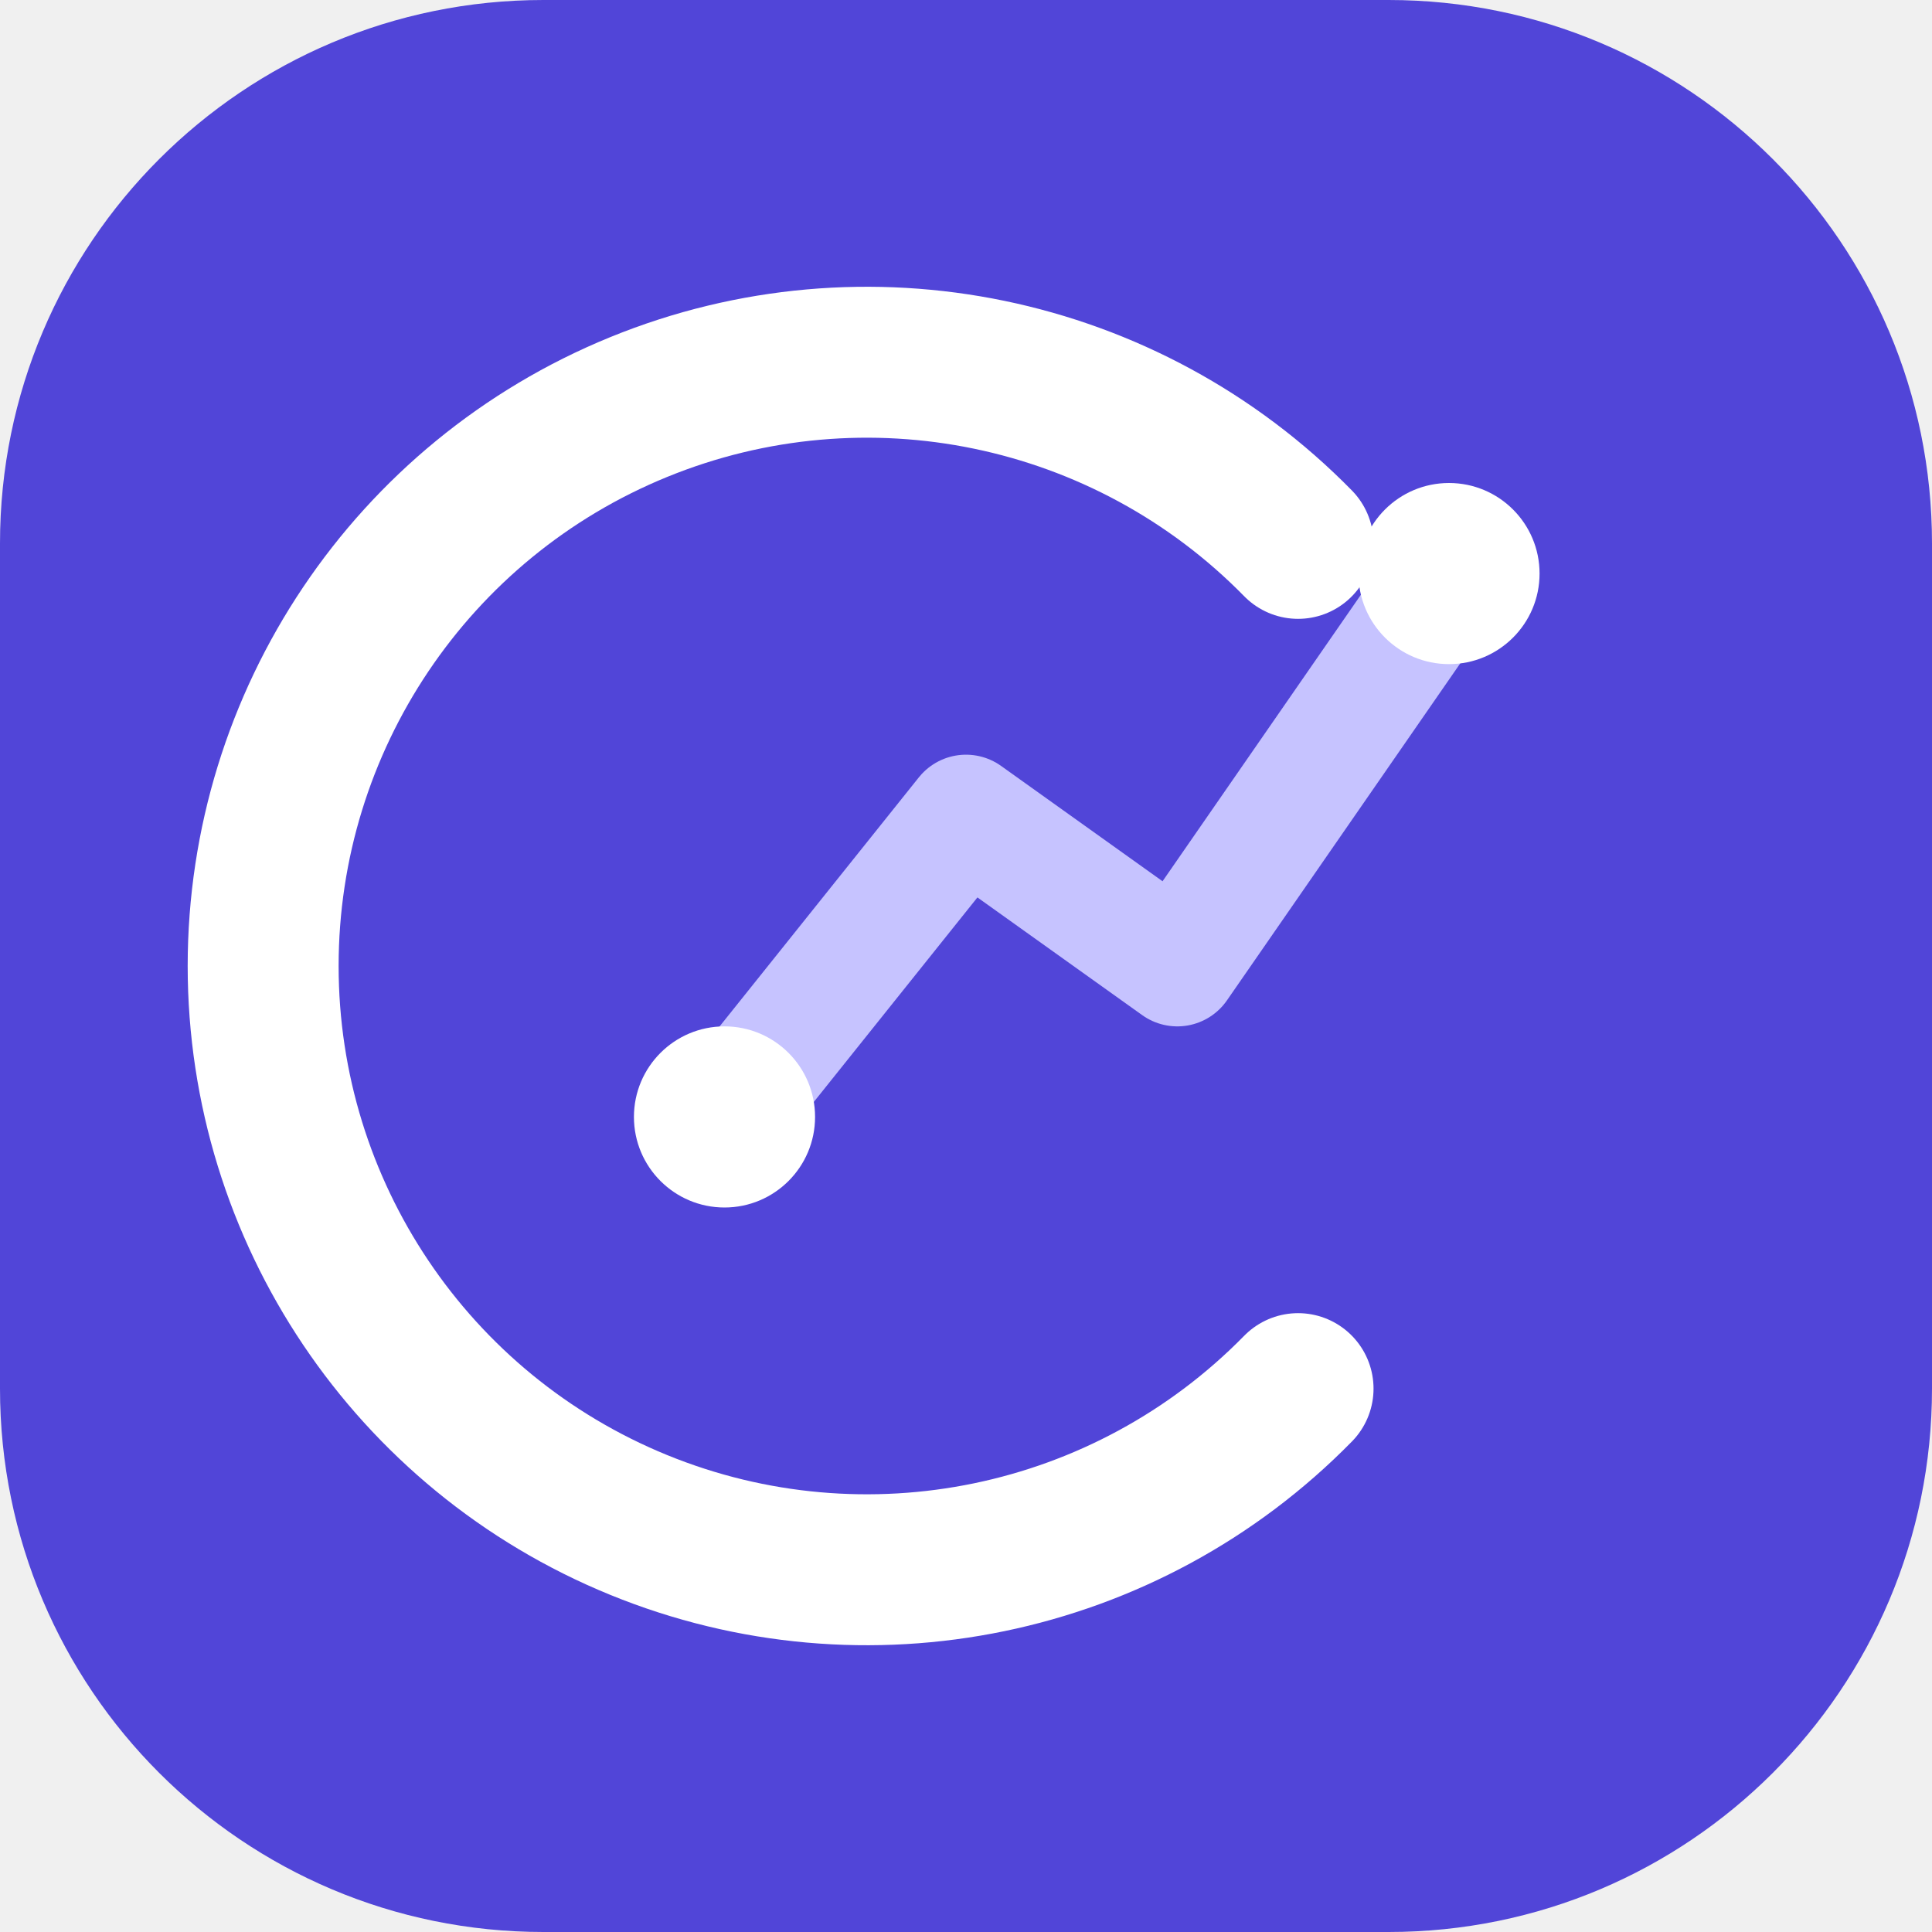
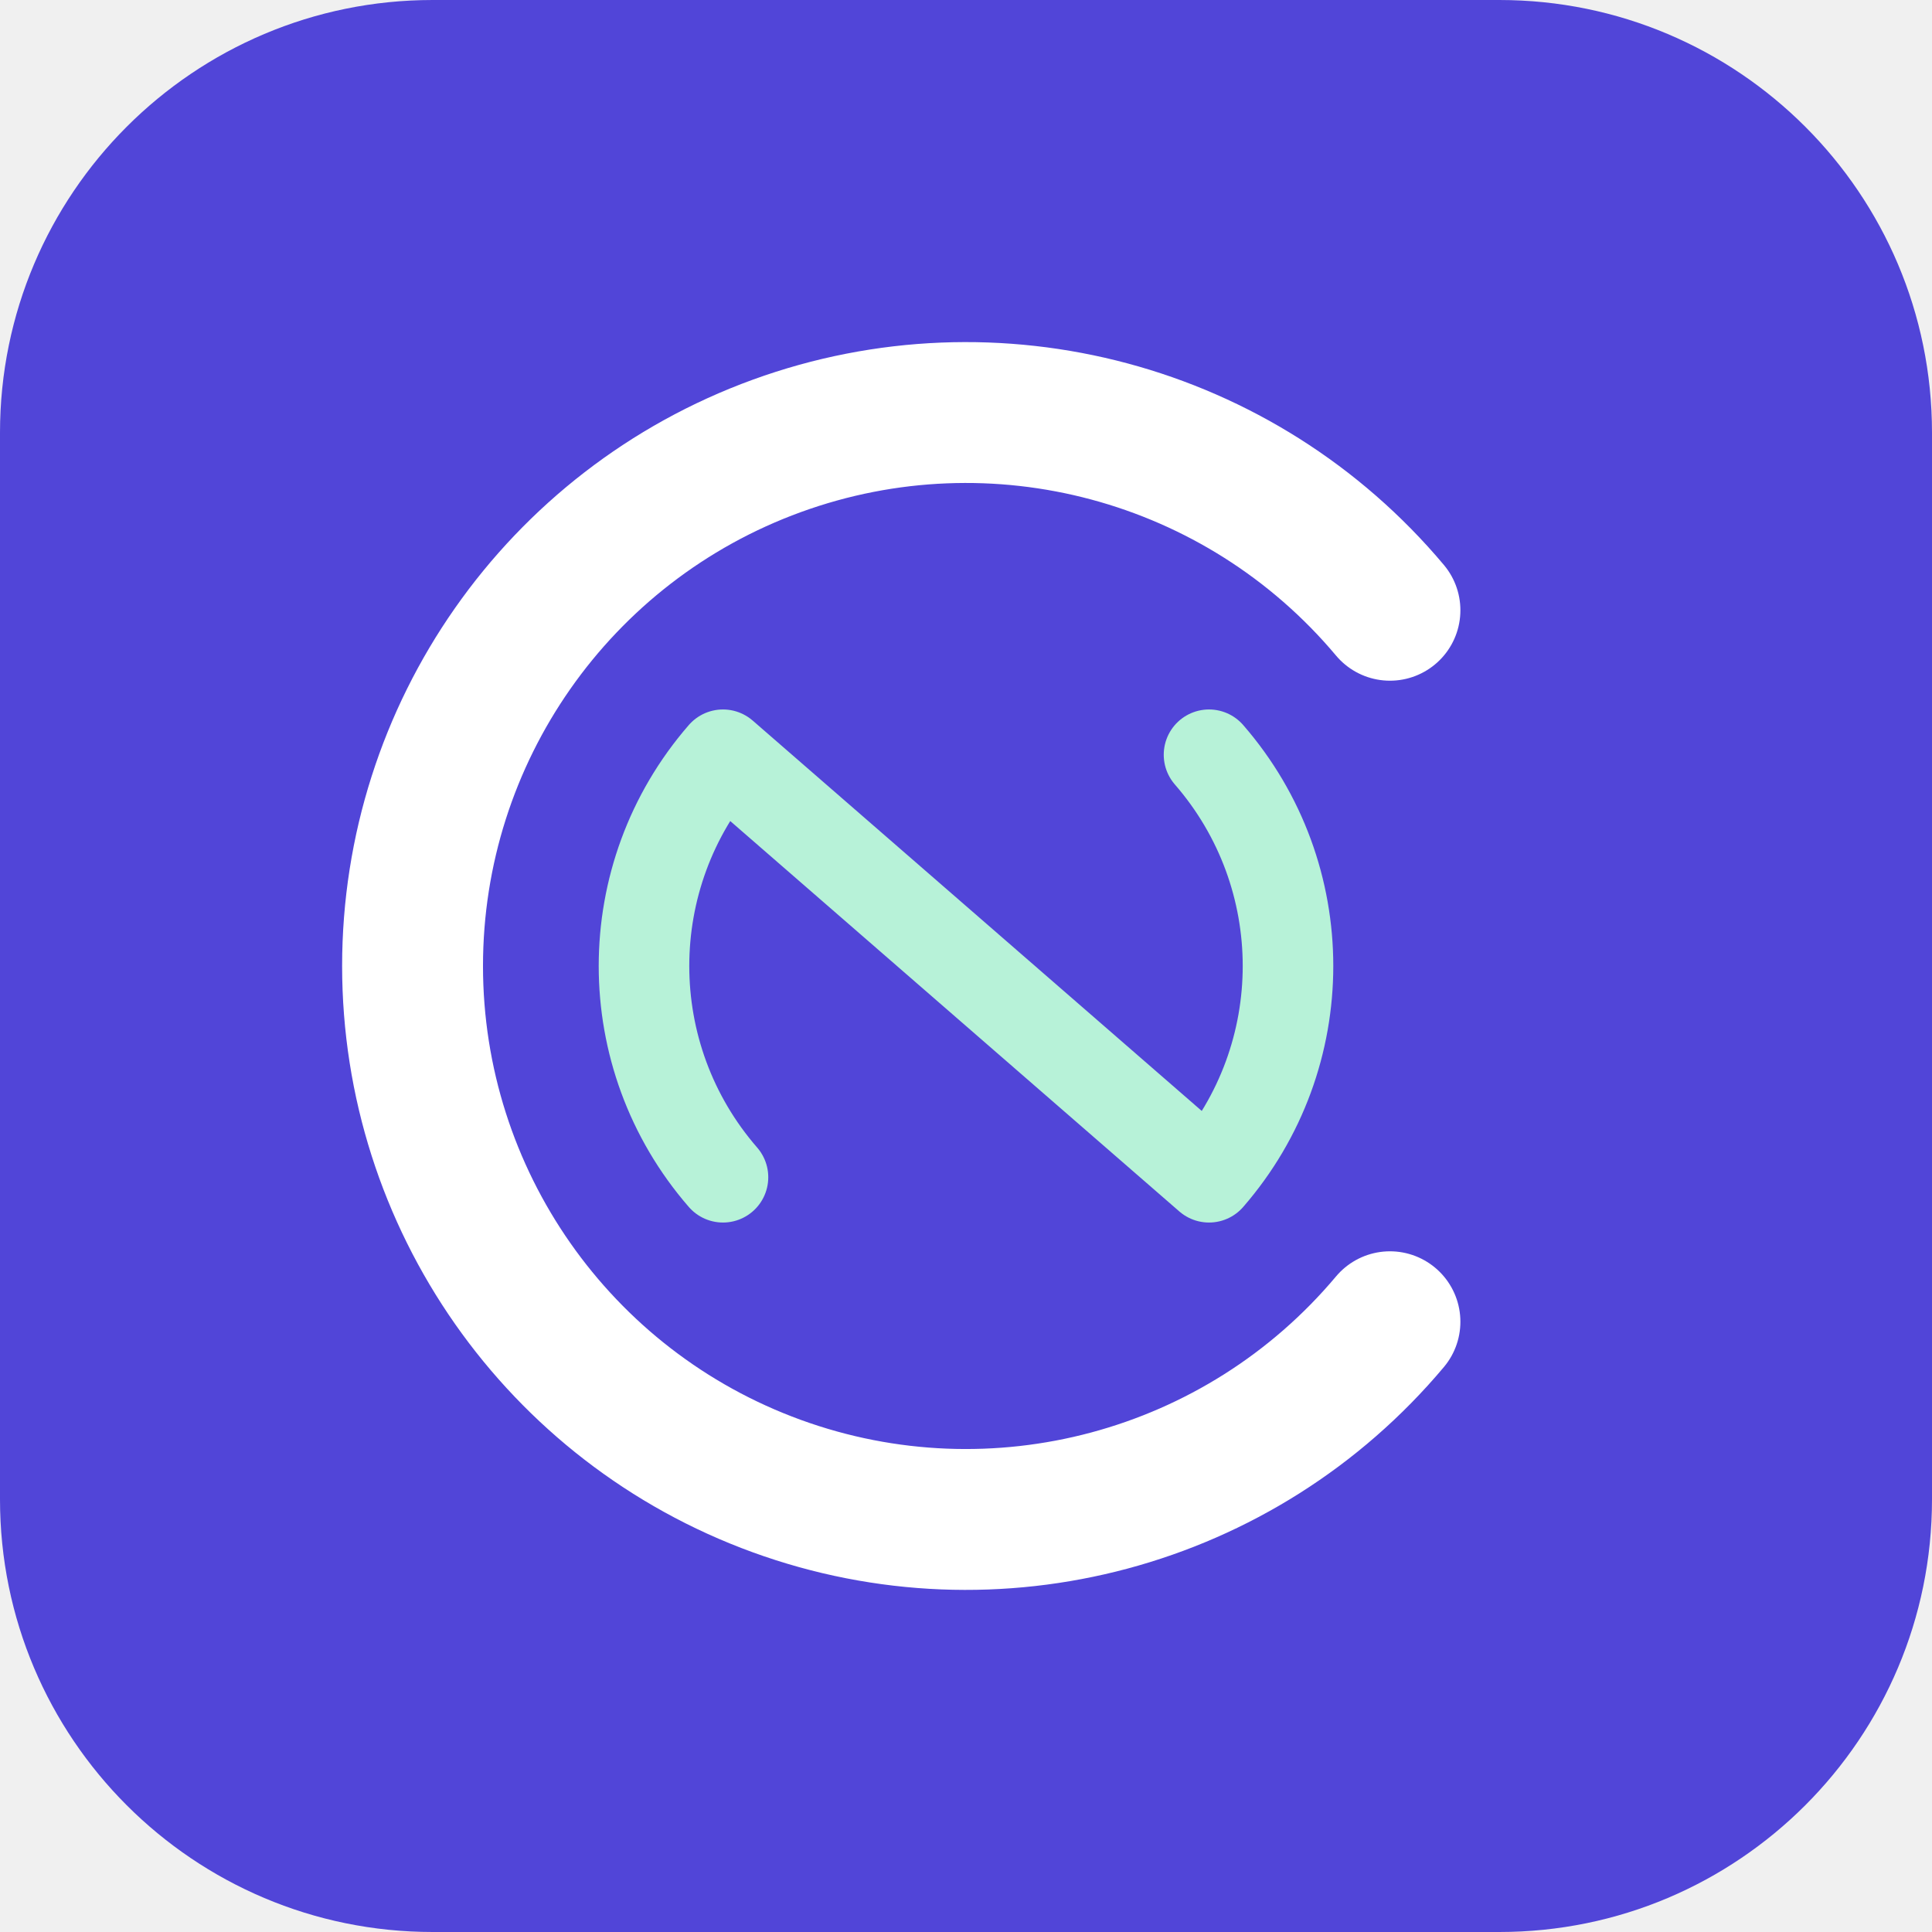
- <svg xmlns="http://www.w3.org/2000/svg" viewBox="0 0 64 64" role="img" aria-label="CashNeuro">
-   <rect width="64" height="64" rx="18" fill="#5145d8" />
-   <path d="M43 18a20 20 0 1 0 0 28" fill="none" stroke="#fff" stroke-width="5" stroke-linecap="round" />
-   <path d="m24 37 8-10 7 5 9-13" fill="none" stroke="#c6c3ff" stroke-width="4" stroke-linecap="round" stroke-linejoin="round" />
-   <circle cx="24" cy="37" r="3" fill="#fff" />
-   <circle cx="48" cy="19" r="3" fill="#fff" />
+ <svg xmlns="http://www.w3.org/2000/svg" viewBox="0 0 192 192">
+   <rect width="192" height="192" rx="43" fill="#5145d8" />
+   <path d="M138.132 131.353 A55 55 0 1 1 138.132 60.647" fill="none" stroke="#fff" stroke-width="14" stroke-linecap="round" />
+   <path d="M71.849 116.994 A32 32 0 0 1 71.849 75.006 L120.151 116.994 A32 32 0 0 0 120.151 75.006" fill="none" stroke="#b7f2d8" stroke-width="9" stroke-linecap="round" stroke-linejoin="round" />
</svg>
